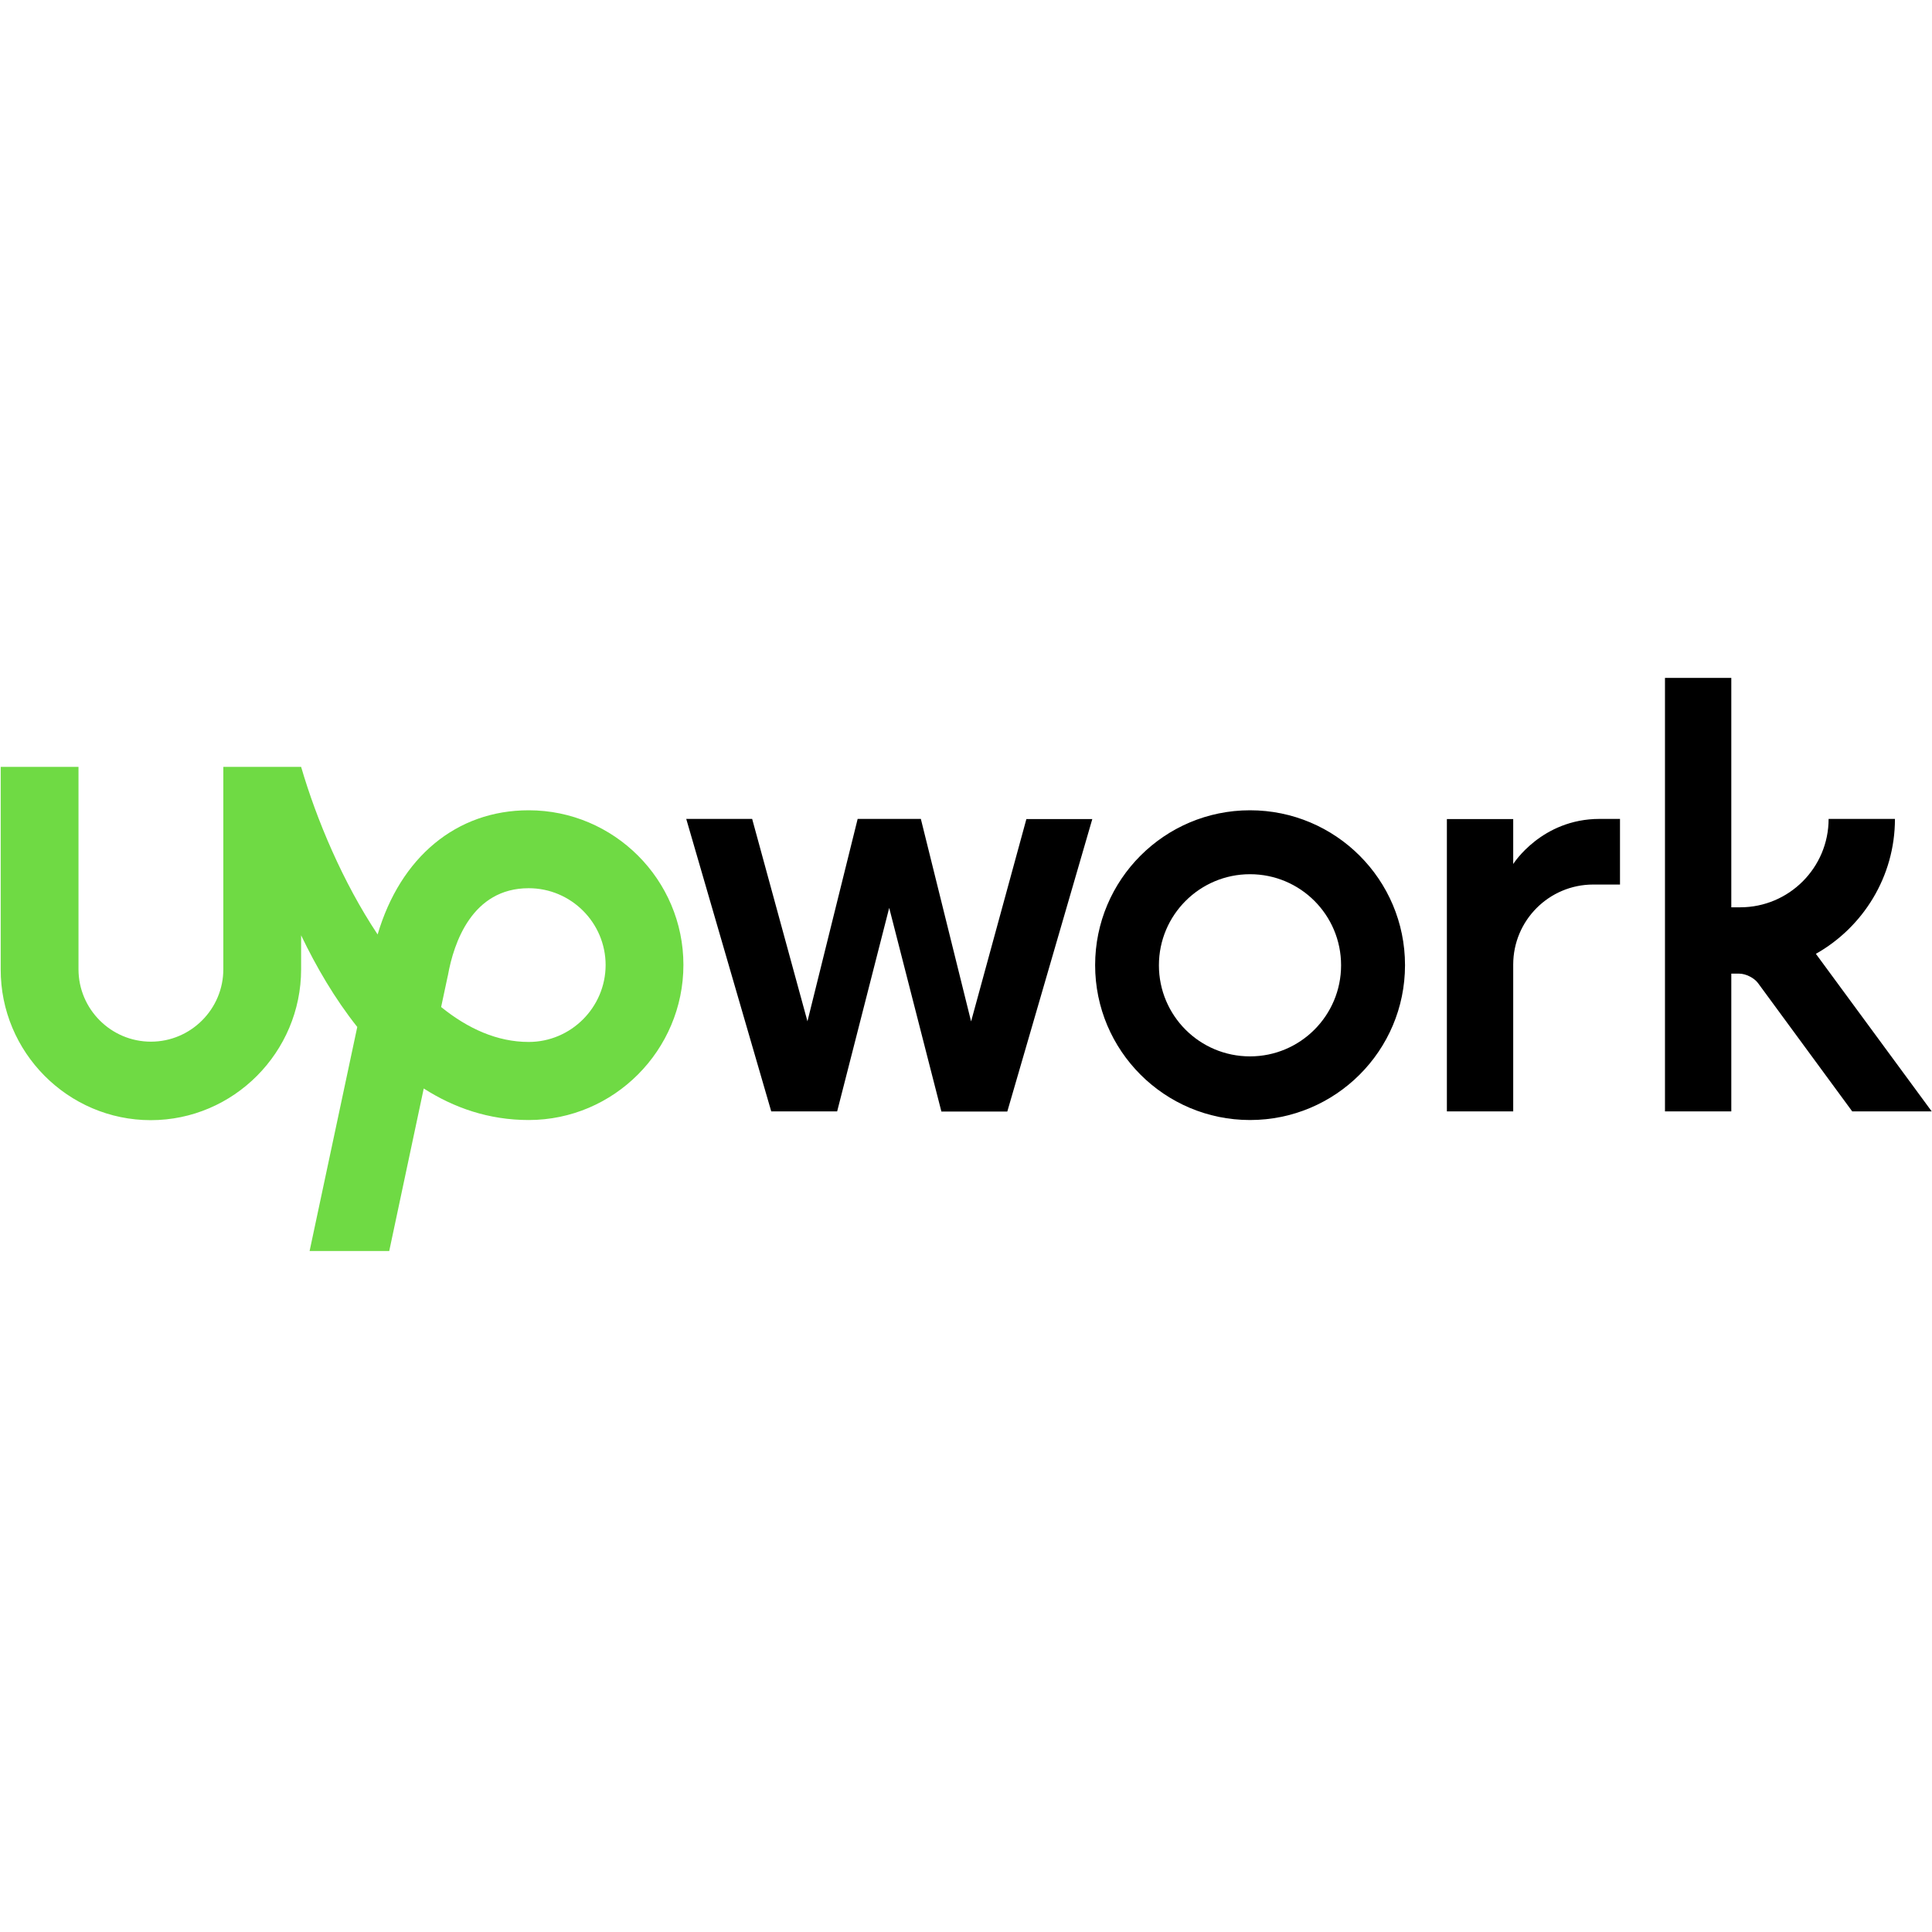
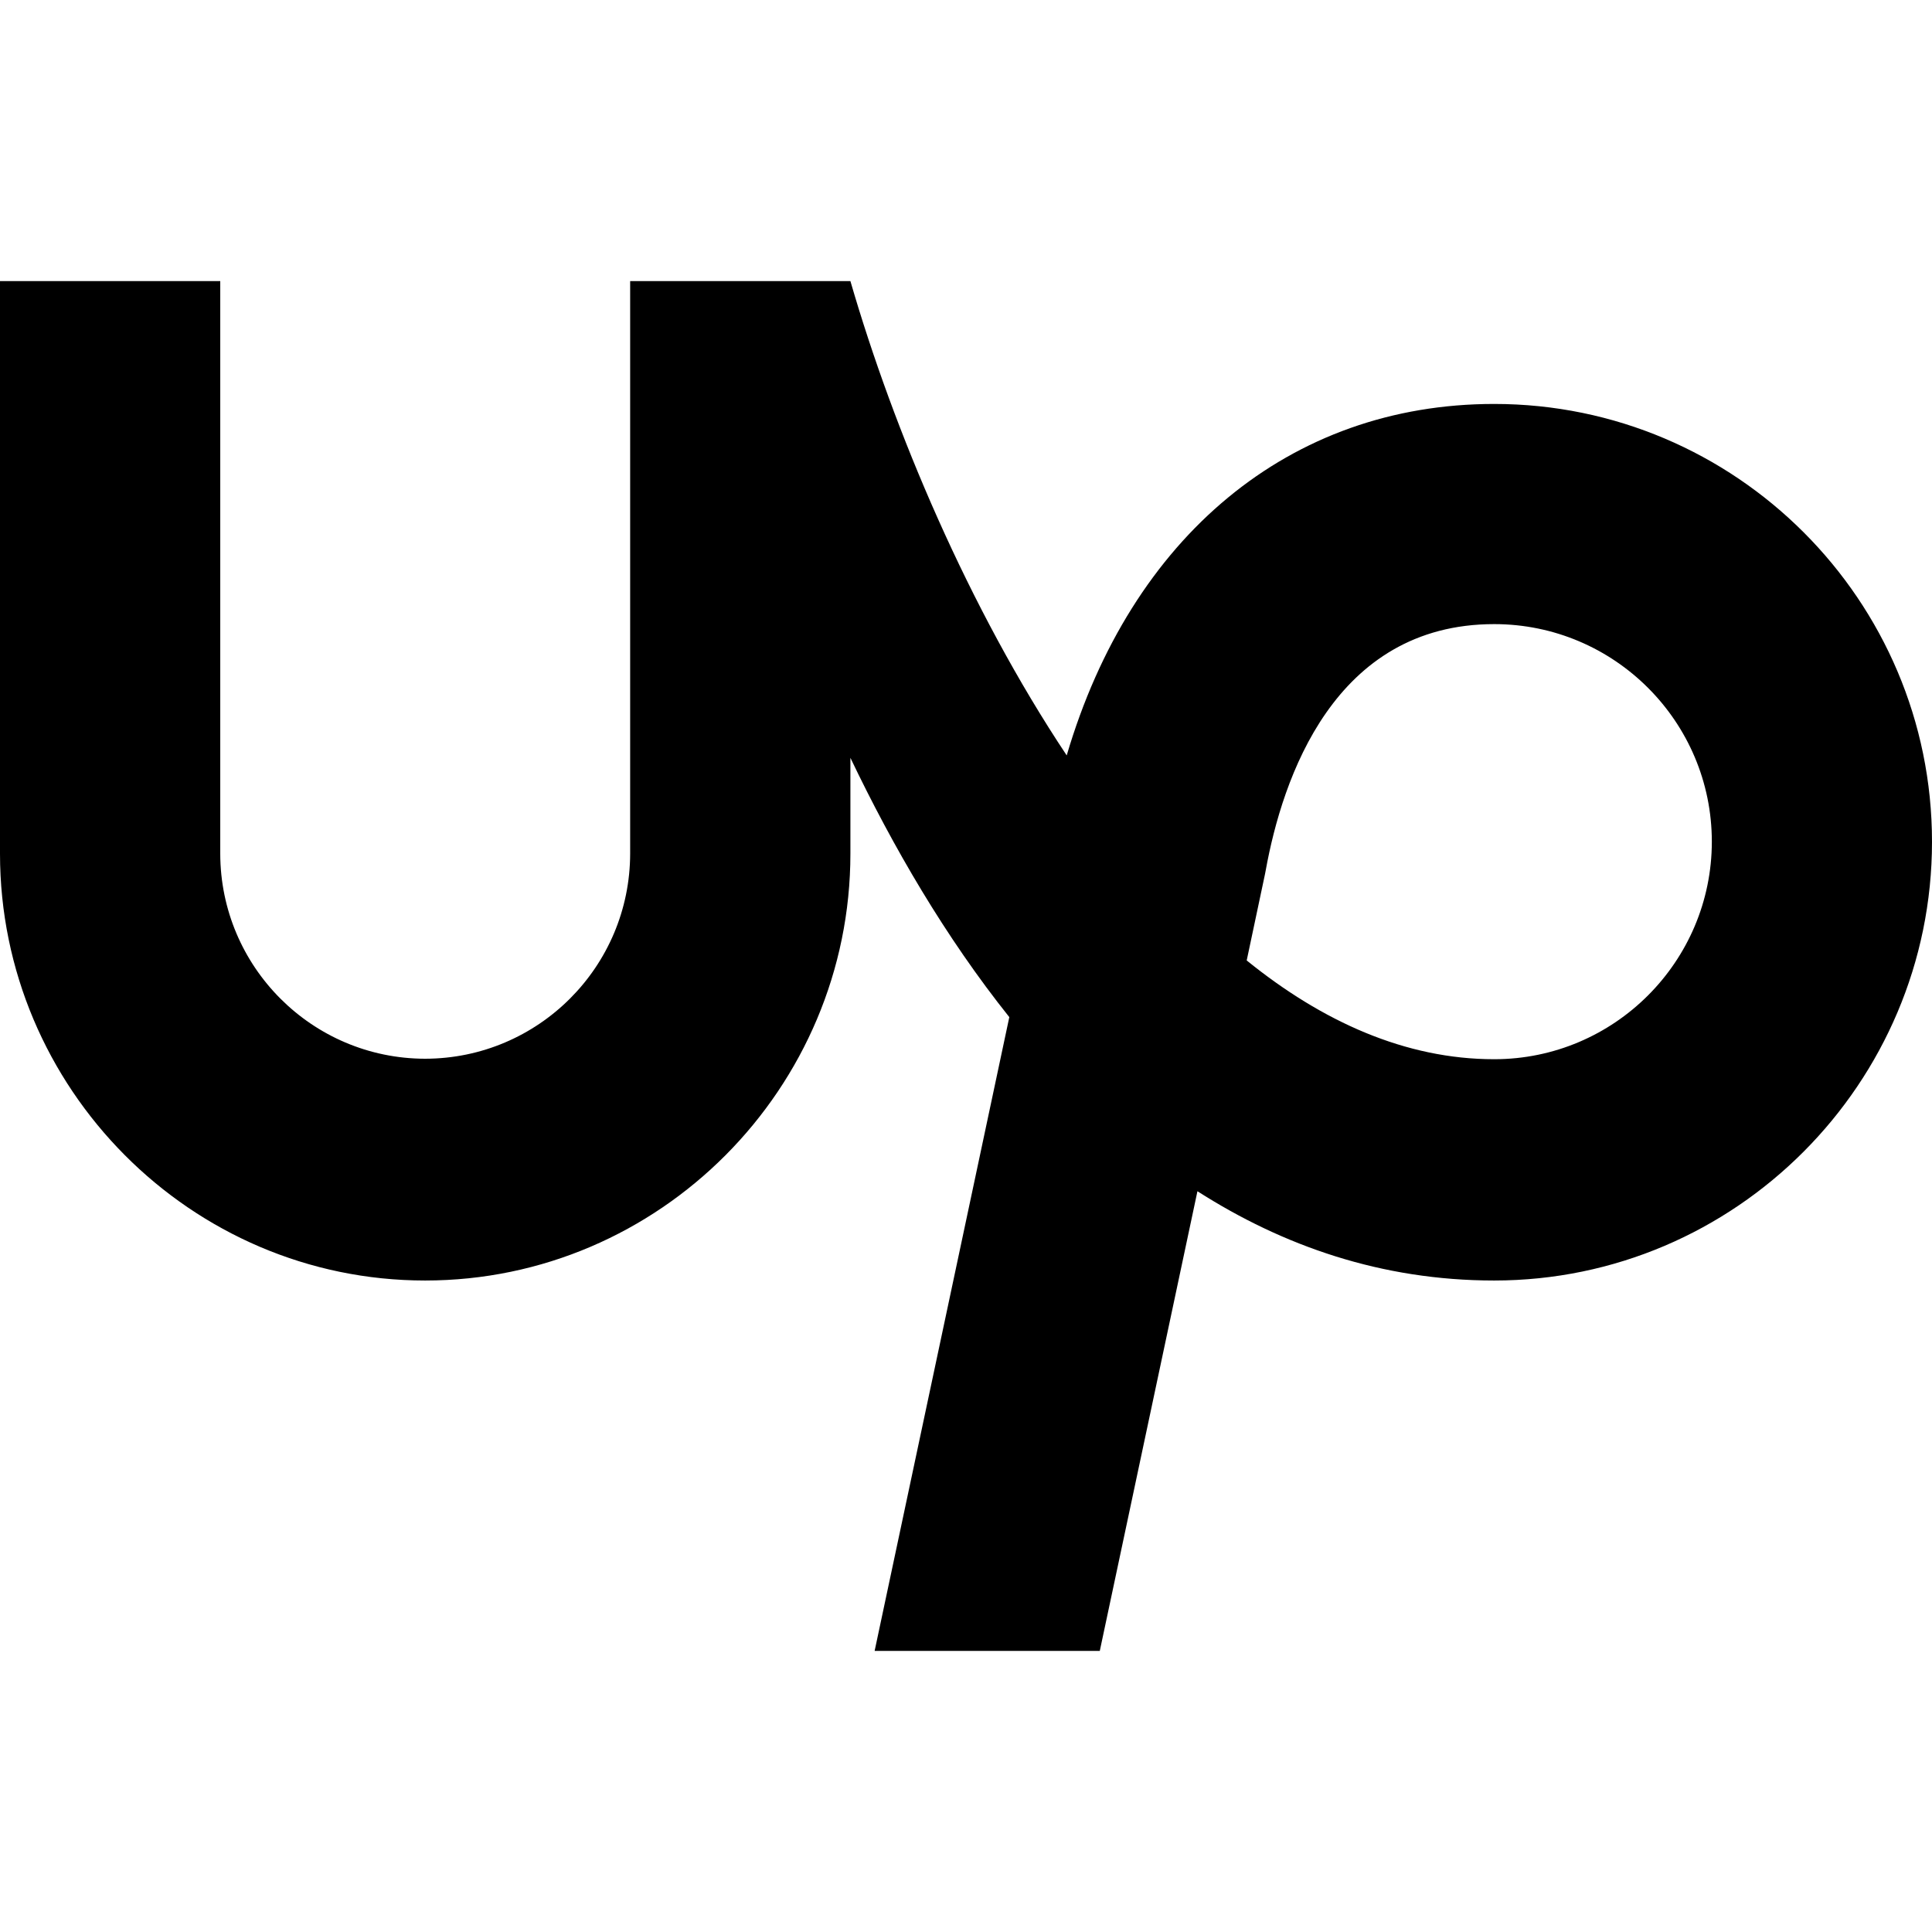
- <svg xmlns="http://www.w3.org/2000/svg" width="800px" height="800px" viewBox="0 -179.5 512 512" version="1.1" preserveAspectRatio="xMidYMid">
-   <g>
-     <path d="M140.107,96.628 C131.786,96.628 123.989,93.105 116.905,87.37 L118.63,79.274 L118.705,78.974 C120.241,70.353 125.114,55.885 140.107,55.885 C151.351,55.885 160.497,65.031 160.497,76.275 C160.459,87.482 151.314,96.628 140.107,96.628 L140.107,96.628 Z M140.107,35.233 C120.953,35.233 106.111,47.677 100.076,68.142 C90.856,54.311 83.884,37.707 79.799,23.726 L59.184,23.726 L59.184,77.362 C59.184,87.932 50.563,96.553 39.993,96.553 C29.423,96.553 20.802,87.932 20.802,77.362 L20.802,23.726 L0.187,23.726 L0.187,77.362 C0.112,99.327 17.991,117.355 39.955,117.355 C61.92,117.355 79.799,99.327 79.799,77.362 L79.799,68.367 C83.809,76.725 88.719,85.158 94.679,92.655 L82.047,152.026 L103.15,152.026 L112.295,108.959 C120.316,114.094 129.537,117.318 140.107,117.318 C162.708,117.318 181.112,98.802 181.112,76.2 C181.112,53.636 162.708,35.233 140.107,35.233 L140.107,35.233 Z" fill="#6FDA44">
- 
- </path>
-     <path d="M244.043,37.557 L257.349,91.193 L272.005,37.557 L289.471,37.557 L266.945,115.069 L249.478,115.069 L235.647,61.095 L221.854,115.031 L204.388,115.031 L181.861,37.519 L199.328,37.519 L213.983,91.155 L227.289,37.519 L244.043,37.519 L244.043,37.557 Z M331.263,35.233 C308.587,35.233 290.221,53.636 290.221,76.275 C290.221,98.952 308.624,117.318 331.263,117.318 C353.94,117.318 372.343,98.952 372.343,76.275 C372.343,53.599 353.94,35.233 331.263,35.233 Z M331.263,100.451 C317.92,100.451 307.125,89.656 307.125,76.313 C307.125,62.969 317.957,52.175 331.263,52.175 C344.607,52.175 355.401,62.969 355.401,76.313 C355.401,89.619 344.607,100.451 331.263,100.451 Z M422.231,54.911 C410.5,54.911 401.017,64.431 401.017,76.125 L401.017,115.031 L383.438,115.031 L383.438,37.557 L401.017,37.557 L401.017,49.476 C401.017,49.476 408.513,37.519 423.918,37.519 L429.315,37.519 L429.315,54.911 L422.231,54.911 Z M481.228,73.277 C493.709,66.23 502.18,52.849 502.18,37.519 L484.601,37.519 C484.601,50.45 474.106,60.945 461.175,60.945 L458.813,60.945 L458.813,0.15 L441.235,0.15 L441.235,115.031 L458.813,115.031 L458.813,78.524 L460.912,78.524 C462.637,78.524 464.886,79.649 465.898,81.035 L490.86,115.031 L511.925,115.031 L481.228,73.277 Z" fill="#000000">
- 
- </path>
-   </g>
+ <svg xmlns="http://www.w3.org/2000/svg" fill="#000000" width="800px" height="800px" viewBox="0 0 24 24" role="img">
+   <path d="M18.561 13.158c-1.102 0-2.135-.467-3.074-1.227l.228-1.076.008-.042c.207-1.143.849-3.06 2.839-3.06 1.492 0 2.703 1.212 2.703 2.703-.001 1.489-1.212 2.702-2.704 2.702zm0-8.14c-2.539 0-4.51 1.649-5.31 4.366-1.22-1.834-2.148-4.036-2.687-5.892H7.828v7.112c-.002 1.406-1.141 2.546-2.547 2.548-1.405-.002-2.543-1.143-2.545-2.548V3.492H0v7.112c0 2.914 2.37 5.303 5.281 5.303 2.913 0 5.283-2.389 5.283-5.303v-1.19c.529 1.107 1.182 2.229 1.974 3.221l-1.673 7.873h2.797l1.213-5.71c1.063.679 2.285 1.109 3.686 1.109 3 0 5.439-2.452 5.439-5.45 0-3-2.439-5.439-5.439-5.439z" />
</svg>
